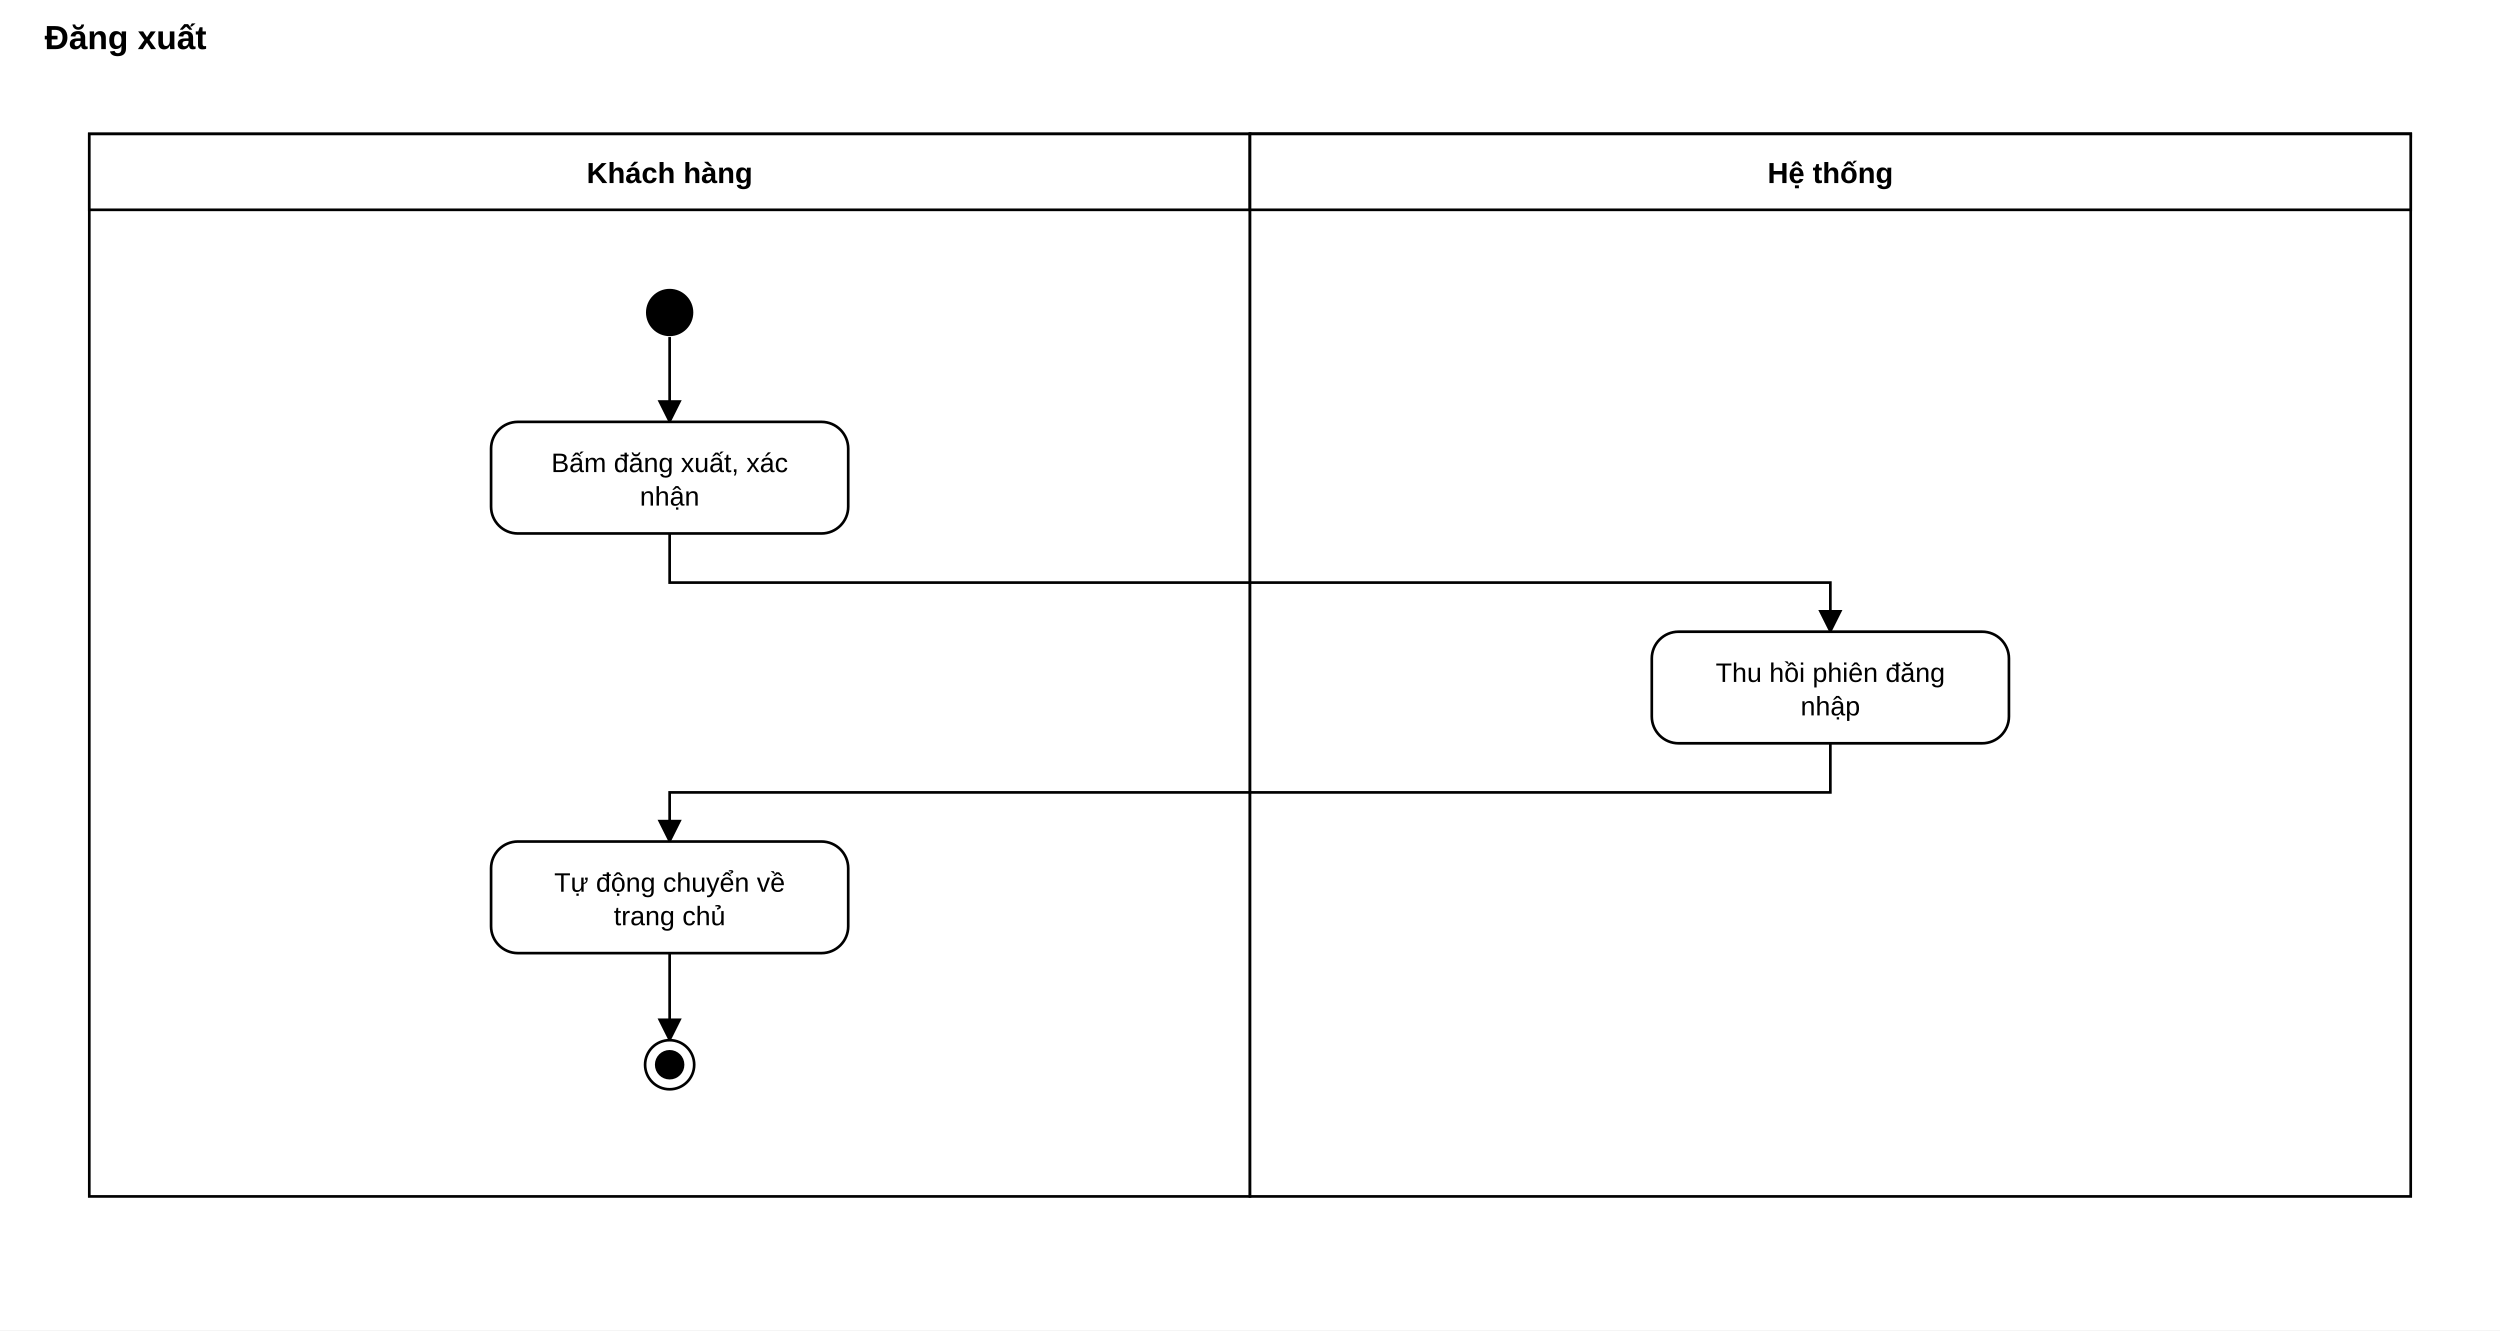
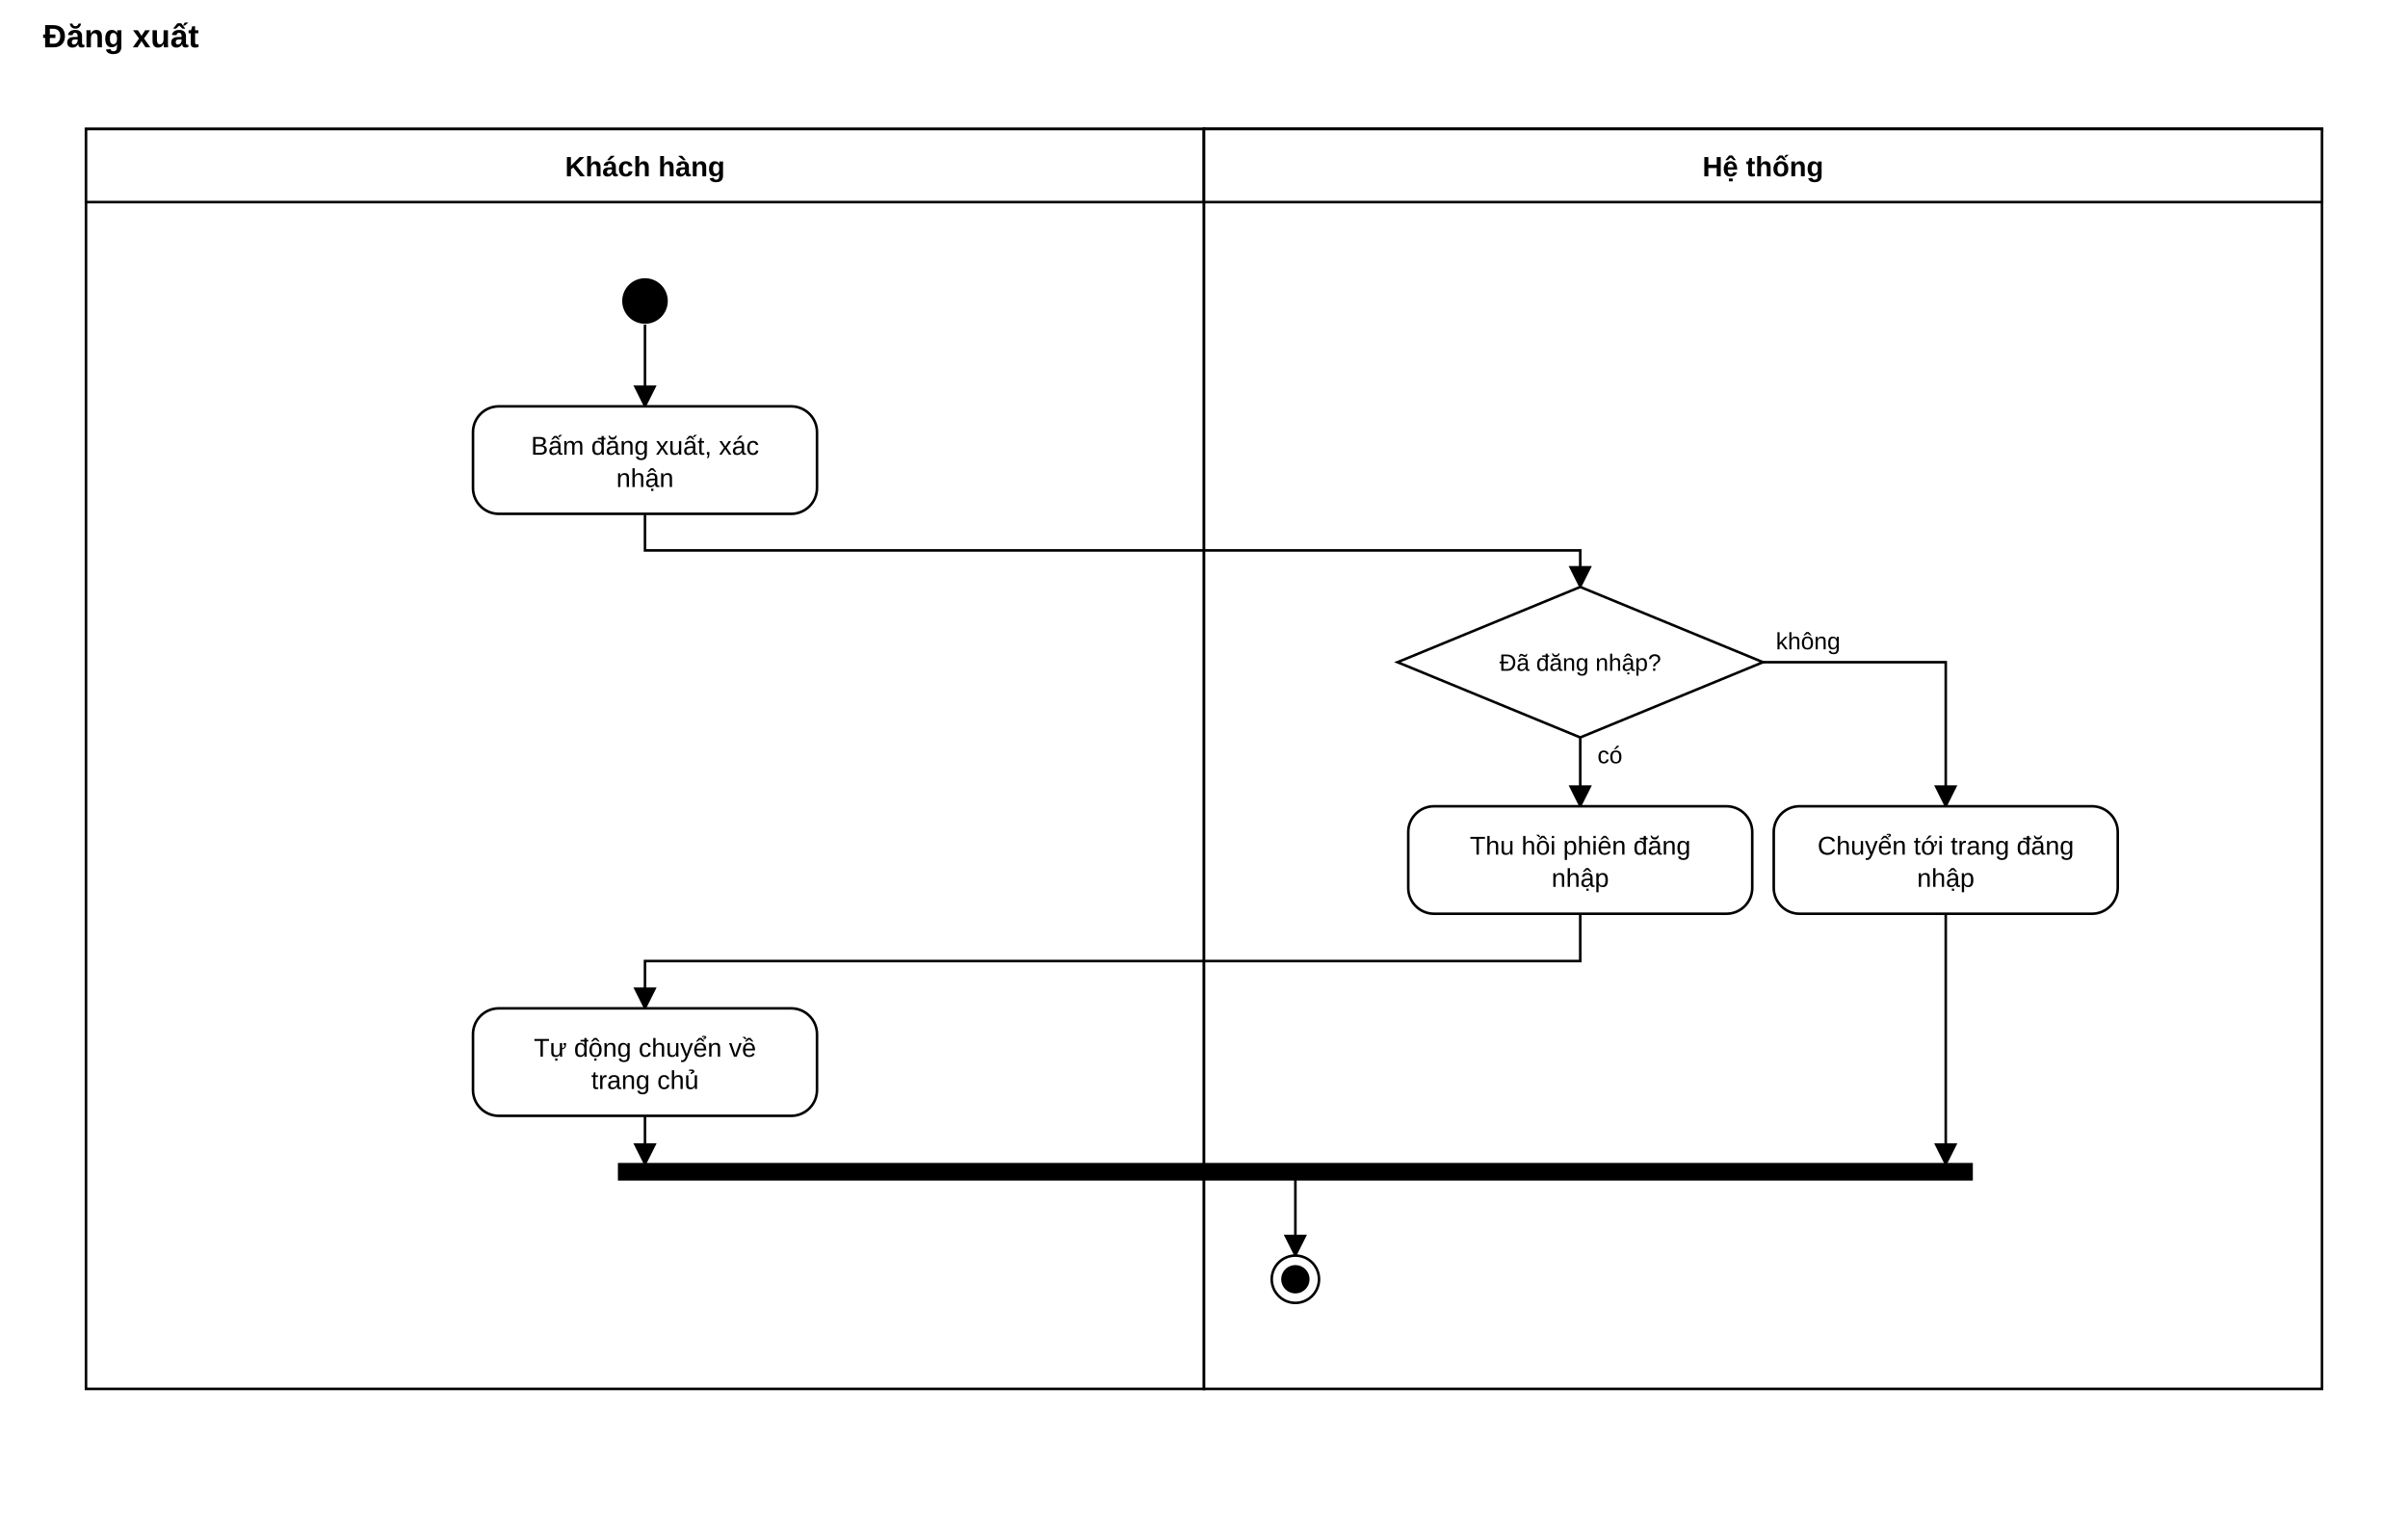
- <svg xmlns="http://www.w3.org/2000/svg" width="1120" height="596" viewBox="0 0 1120 596">
+ <svg xmlns="http://www.w3.org/2000/svg" width="1120" height="706" viewBox="0 0 1120 706">
  <defs>
    <marker id="dac" viewBox="0 0 10 10" refX="9" refY="5" markerWidth="9" markerHeight="9" orient="auto">
      <path d="M0,0 L10,5 L0,10 z" fill="#000" />
    </marker>
    <marker id="ho" viewBox="0 0 12 12" refX="11" refY="6" markerWidth="11" markerHeight="11" orient="auto">
      <path d="M1,1 L11,6 L1,11" fill="none" stroke="#000" stroke-width="1.2" />
    </marker>
  </defs>
  <rect width="100%" height="100%" fill="#fff" />
  <text x="20" y="22" font-family="Arial, Helvetica, sans-serif" font-size="15" text-anchor="start" font-weight="bold" fill="#000">Đăng xuất</text>
  <rect x="560" y="60" width="520" height="1" rx="0" fill="#fff" stroke="#000" stroke-width="1.2" />
-   <rect x="40" y="60" width="520" height="476" rx="0" fill="#fff" stroke="#000" stroke-width="1.2" />
+   <rect x="40" y="60" width="520" height="586.0" rx="0" fill="#fff" stroke="#000" stroke-width="1.2" />
  <rect x="40" y="60" width="520" height="34" rx="0" fill="#fff" stroke="#000" stroke-width="1.2" />
  <text x="300.0" y="82" font-family="Arial, Helvetica, sans-serif" font-size="13" text-anchor="middle" font-weight="bold" fill="#000">Khách hàng</text>
-   <rect x="560" y="60" width="520" height="476" rx="0" fill="#fff" stroke="#000" stroke-width="1.2" />
+   <rect x="560" y="60" width="520" height="586.0" rx="0" fill="#fff" stroke="#000" stroke-width="1.2" />
  <rect x="560" y="60" width="520" height="34" rx="0" fill="#fff" stroke="#000" stroke-width="1.2" />
  <text x="820.0" y="82" font-family="Arial, Helvetica, sans-serif" font-size="13" text-anchor="middle" font-weight="bold" fill="#000">Hệ thống</text>
-   <line x1="300" y1="151.0" x2="300" y2="189.0" stroke="#000" stroke-width="1.2" marker-end="url(#dac)" />
-   <path d="M 300 239.0 V 261.0 H 820 V 283.0" fill="none" stroke="#000" stroke-width="1.2" marker-end="url(#dac)" />
-   <path d="M 820 333.0 V 355.0 H 300 V 377.0" fill="none" stroke="#000" stroke-width="1.2" marker-end="url(#dac)" />
-   <line x1="300" y1="427.0" x2="300.0" y2="466.0" stroke="#000" stroke-width="1.2" marker-end="url(#dac)" />
+   <line x1="300" y1="151.0" x2="300.0" y2="189.0" stroke="#000" stroke-width="1.2" marker-end="url(#dac)" />
+   <path d="M 300.0 239.0 V 256.0 H 735.0 V 273.0" fill="none" stroke="#000" stroke-width="1.2" marker-end="url(#dac)" />
+   <line x1="735.0" y1="343.0" x2="735.0" y2="375.0" stroke="#000" stroke-width="1.2" marker-end="url(#dac)" />
+   <text x="743.0" y="355.0" font-family="Arial, Helvetica, sans-serif" font-size="11" text-anchor="start" font-weight="normal" fill="#000">có</text>
+   <path d="M 735.0 425.0 V 447.0 H 300.0 V 469.0" fill="none" stroke="#000" stroke-width="1.2" marker-end="url(#dac)" />
+   <path d="M 820.0 308 H 905.0 V 375.0" fill="none" stroke="#000" stroke-width="1.2" marker-end="url(#dac)" />
+   <text x="826.0" y="302" font-family="Arial, Helvetica, sans-serif" font-size="11" text-anchor="start" font-weight="normal" fill="#000">không</text>
+   <line x1="300.0" y1="519.0" x2="300.0" y2="541.5" stroke="#000" stroke-width="1.2" marker-end="url(#dac)" />
+   <line x1="905.0" y1="425.0" x2="905.0" y2="541.5" stroke="#000" stroke-width="1.2" marker-end="url(#dac)" />
+   <line x1="602.5" y1="548.5" x2="602.5" y2="584.0" stroke="#000" stroke-width="1.2" marker-end="url(#dac)" />
  <circle cx="300" cy="140" r="10" fill="#000" stroke="#000" stroke-width="1.2" />
  <rect x="220.0" y="189.0" width="160" height="50" rx="12" fill="#fff" stroke="#000" stroke-width="1.2" />
-   <text x="300" y="211.5" font-family="Arial, Helvetica, sans-serif" font-size="12" text-anchor="middle" font-weight="normal" fill="#000">Bấm đăng xuất, xác</text>
-   <text x="300" y="226.5" font-family="Arial, Helvetica, sans-serif" font-size="12" text-anchor="middle" font-weight="normal" fill="#000">nhận</text>
-   <rect x="740.0" y="283.0" width="160" height="50" rx="12" fill="#fff" stroke="#000" stroke-width="1.2" />
-   <text x="820" y="305.5" font-family="Arial, Helvetica, sans-serif" font-size="12" text-anchor="middle" font-weight="normal" fill="#000">Thu hồi phiên đăng</text>
-   <text x="820" y="320.5" font-family="Arial, Helvetica, sans-serif" font-size="12" text-anchor="middle" font-weight="normal" fill="#000">nhập</text>
-   <rect x="220.0" y="377.0" width="160" height="50" rx="12" fill="#fff" stroke="#000" stroke-width="1.2" />
-   <text x="300" y="399.5" font-family="Arial, Helvetica, sans-serif" font-size="12" text-anchor="middle" font-weight="normal" fill="#000">Tự động chuyển về</text>
-   <text x="300" y="414.5" font-family="Arial, Helvetica, sans-serif" font-size="12" text-anchor="middle" font-weight="normal" fill="#000">trang chủ</text>
-   <circle cx="300" cy="477.0" r="11" fill="#fff" stroke="#000" stroke-width="1.2" />
-   <circle cx="300" cy="477.0" r="6" fill="#000" stroke="#000" stroke-width="1.2" />
+   <text x="300.0" y="211.5" font-family="Arial, Helvetica, sans-serif" font-size="12" text-anchor="middle" font-weight="normal" fill="#000">Bấm đăng xuất, xác</text>
+   <text x="300.0" y="226.5" font-family="Arial, Helvetica, sans-serif" font-size="12" text-anchor="middle" font-weight="normal" fill="#000">nhận</text>
+   <path d="M 735.0 273.0 L 820.0 308 L 735.0 343.0 L 650.0 308 Z" fill="#fff" stroke="#000" stroke-width="1.2" />
+   <text x="735.0" y="312" font-family="Arial, Helvetica, sans-serif" font-size="11" text-anchor="middle" font-weight="normal" fill="#000">Đã đăng nhập?</text>
+   <rect x="655.0" y="375.0" width="160" height="50" rx="12" fill="#fff" stroke="#000" stroke-width="1.2" />
+   <text x="735.0" y="397.5" font-family="Arial, Helvetica, sans-serif" font-size="12" text-anchor="middle" font-weight="normal" fill="#000">Thu hồi phiên đăng</text>
+   <text x="735.0" y="412.5" font-family="Arial, Helvetica, sans-serif" font-size="12" text-anchor="middle" font-weight="normal" fill="#000">nhập</text>
+   <rect x="220.0" y="469.0" width="160" height="50" rx="12" fill="#fff" stroke="#000" stroke-width="1.2" />
+   <text x="300.0" y="491.5" font-family="Arial, Helvetica, sans-serif" font-size="12" text-anchor="middle" font-weight="normal" fill="#000">Tự động chuyển về</text>
+   <text x="300.0" y="506.5" font-family="Arial, Helvetica, sans-serif" font-size="12" text-anchor="middle" font-weight="normal" fill="#000">trang chủ</text>
+   <rect x="825.0" y="375.0" width="160" height="50" rx="12" fill="#fff" stroke="#000" stroke-width="1.2" />
+   <text x="905.0" y="397.5" font-family="Arial, Helvetica, sans-serif" font-size="12" text-anchor="middle" font-weight="normal" fill="#000">Chuyển tới trang đăng</text>
+   <text x="905.0" y="412.5" font-family="Arial, Helvetica, sans-serif" font-size="12" text-anchor="middle" font-weight="normal" fill="#000">nhập</text>
+   <rect x="288.0" y="541.5" width="629.0" height="7" rx="0" fill="#000" stroke="#000" stroke-width="1.2" />
+   <circle cx="602.5" cy="595.0" r="11" fill="#fff" stroke="#000" stroke-width="1.2" />
+   <circle cx="602.5" cy="595.0" r="6" fill="#000" stroke="#000" stroke-width="1.2" />
</svg>
